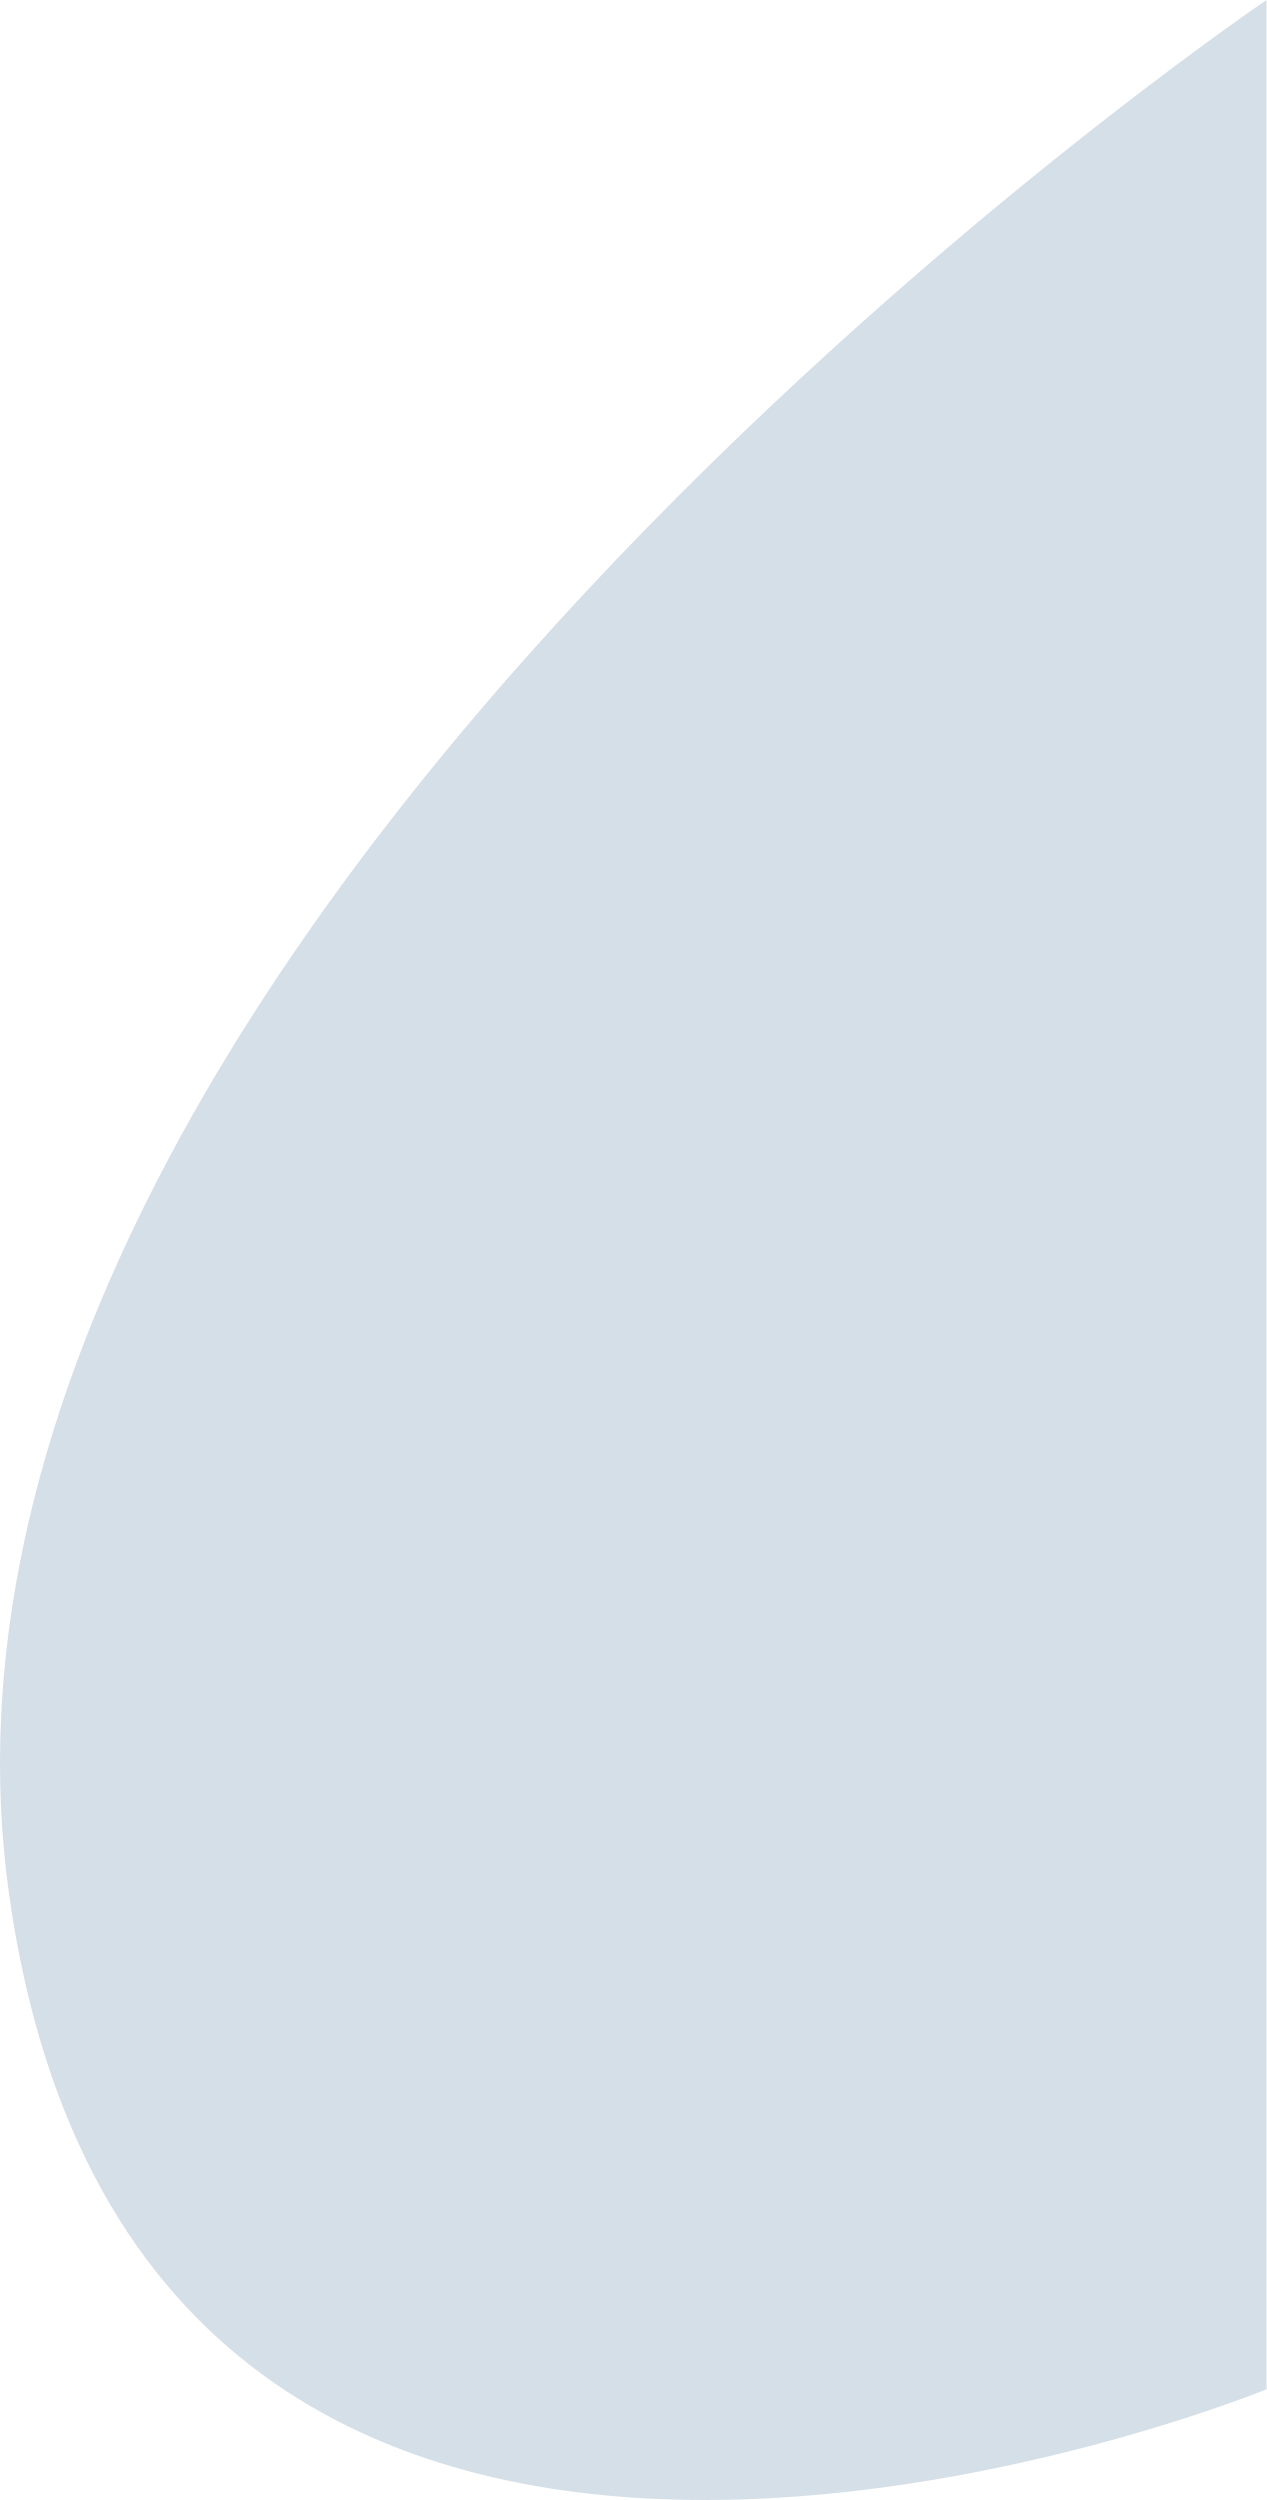
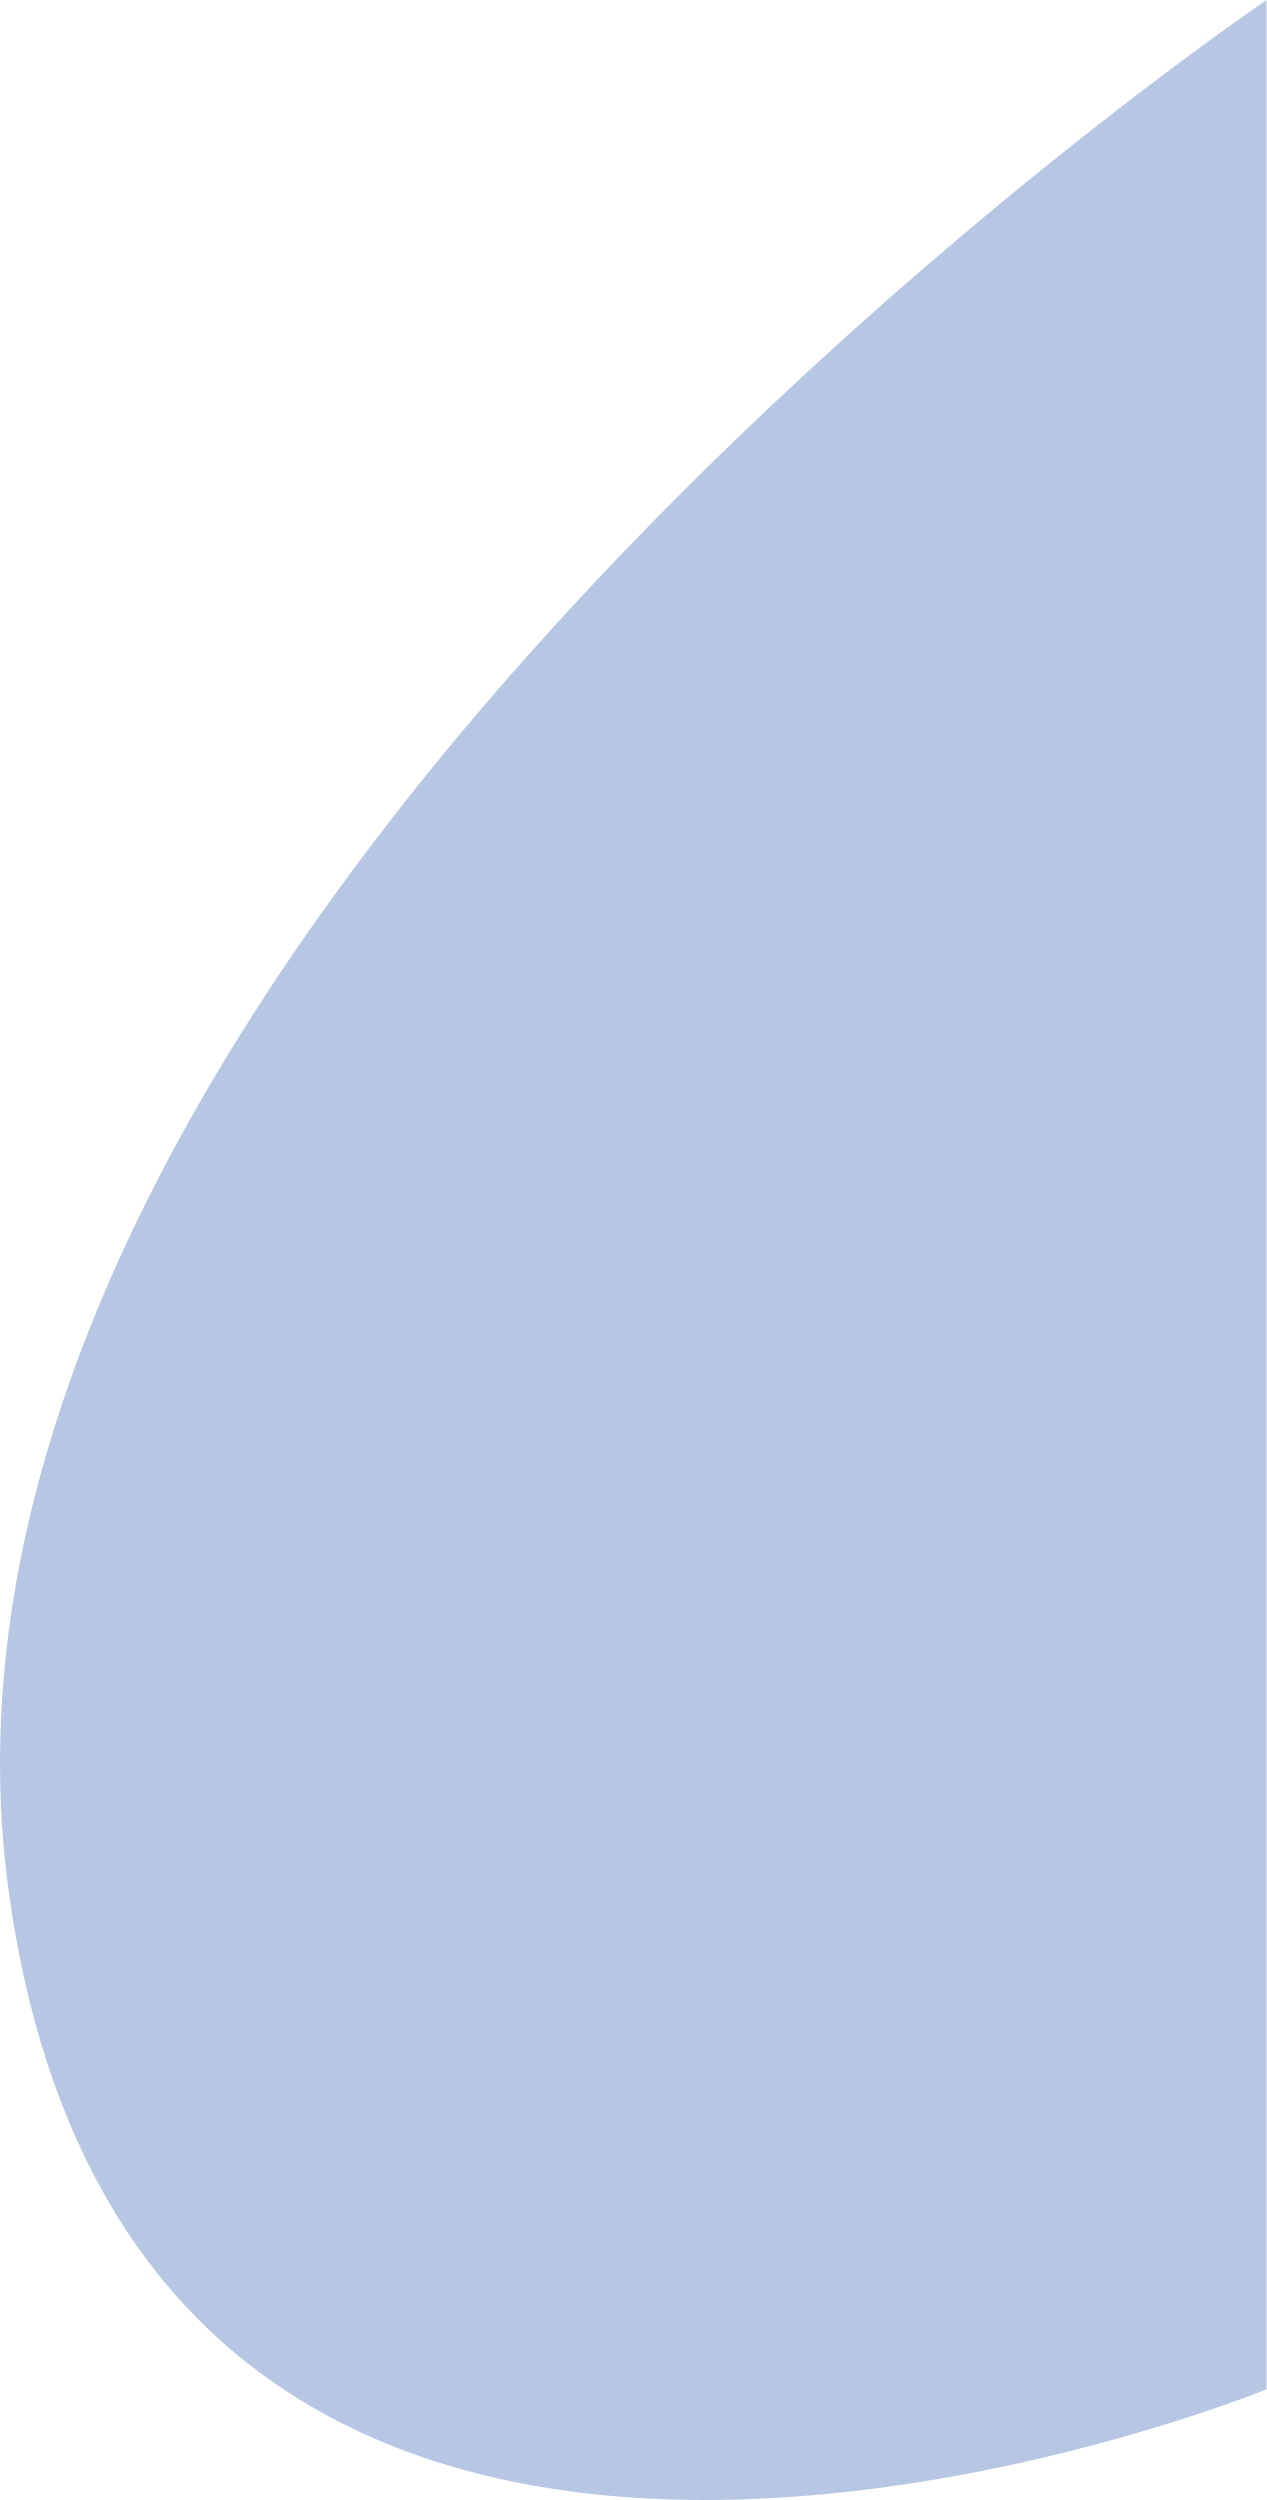
<svg xmlns="http://www.w3.org/2000/svg" viewBox="0 0 133.616 263.747">
  <defs>
    <style>
      .cls-1 {
-         fill: #D5DFE8;
+         fill: #b6c6e3;
      }
    </style>
  </defs>
  <path id="Path_300" data-name="Path 300" class="cls-1" d="M1920,2358.631s-146.923,99.446-132.638,199.992S1920,2610.7,1920,2610.7Z" transform="translate(-1786.384 -2358.631)" />
</svg>
